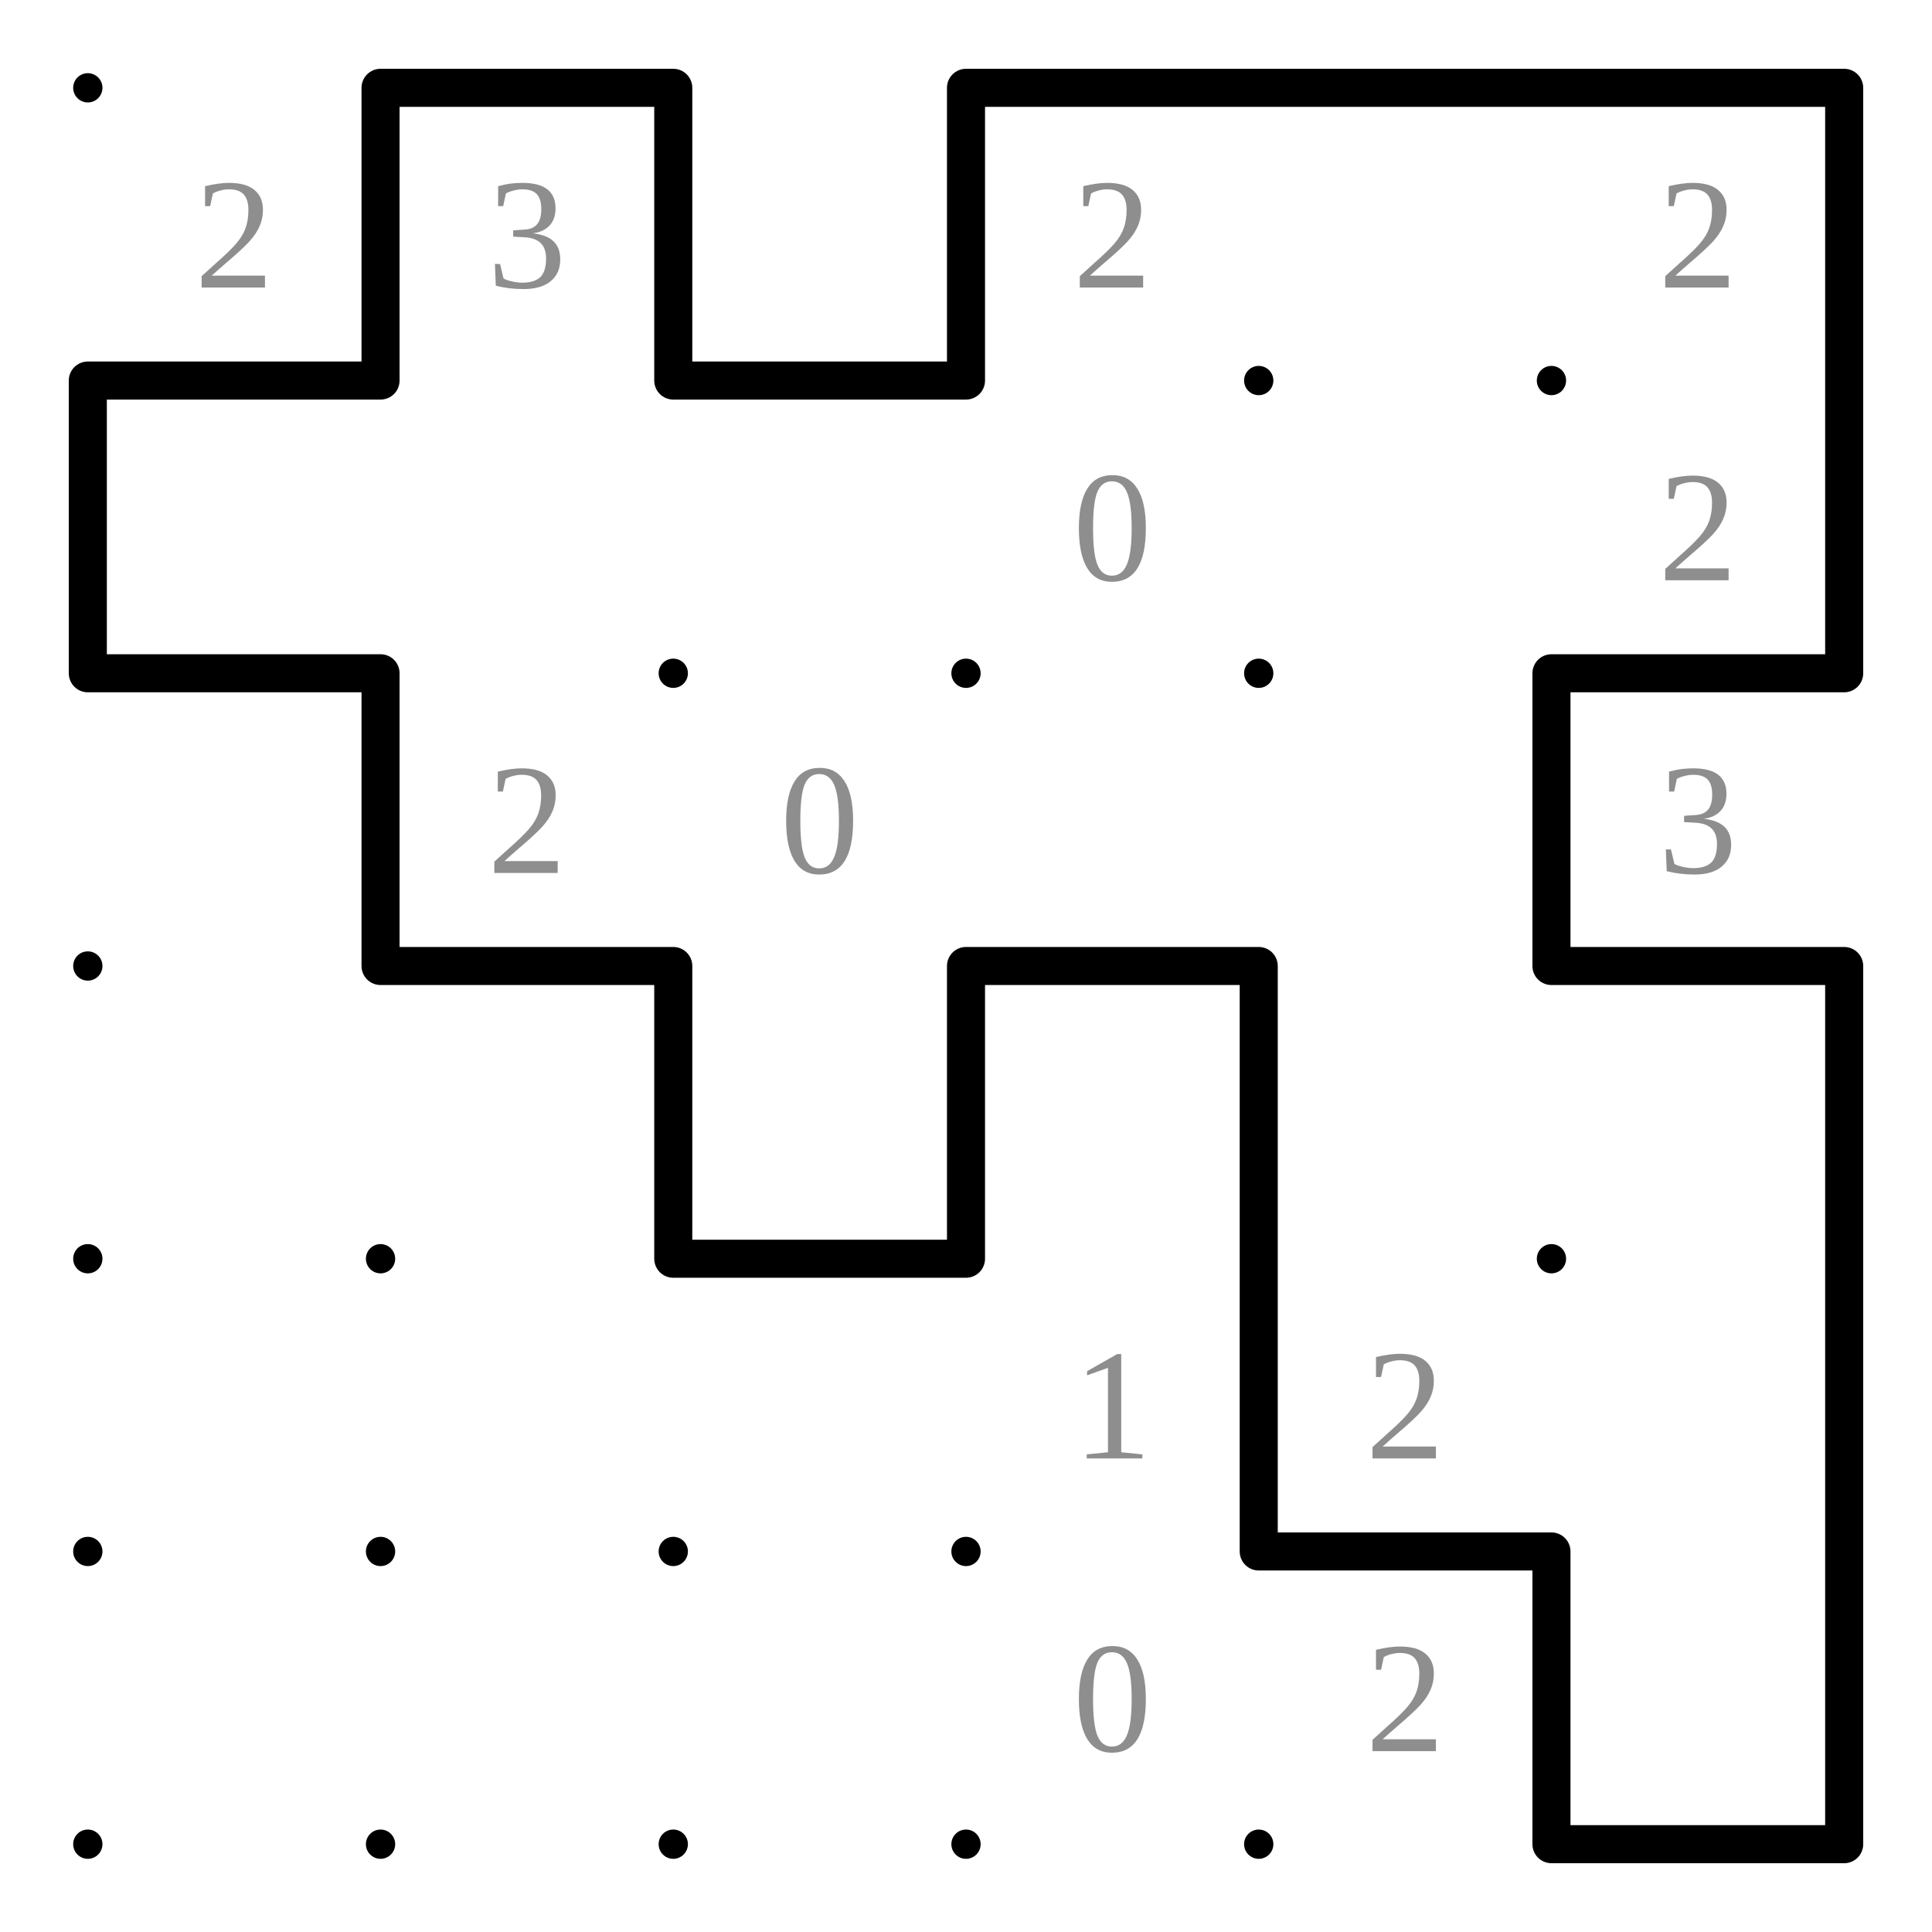
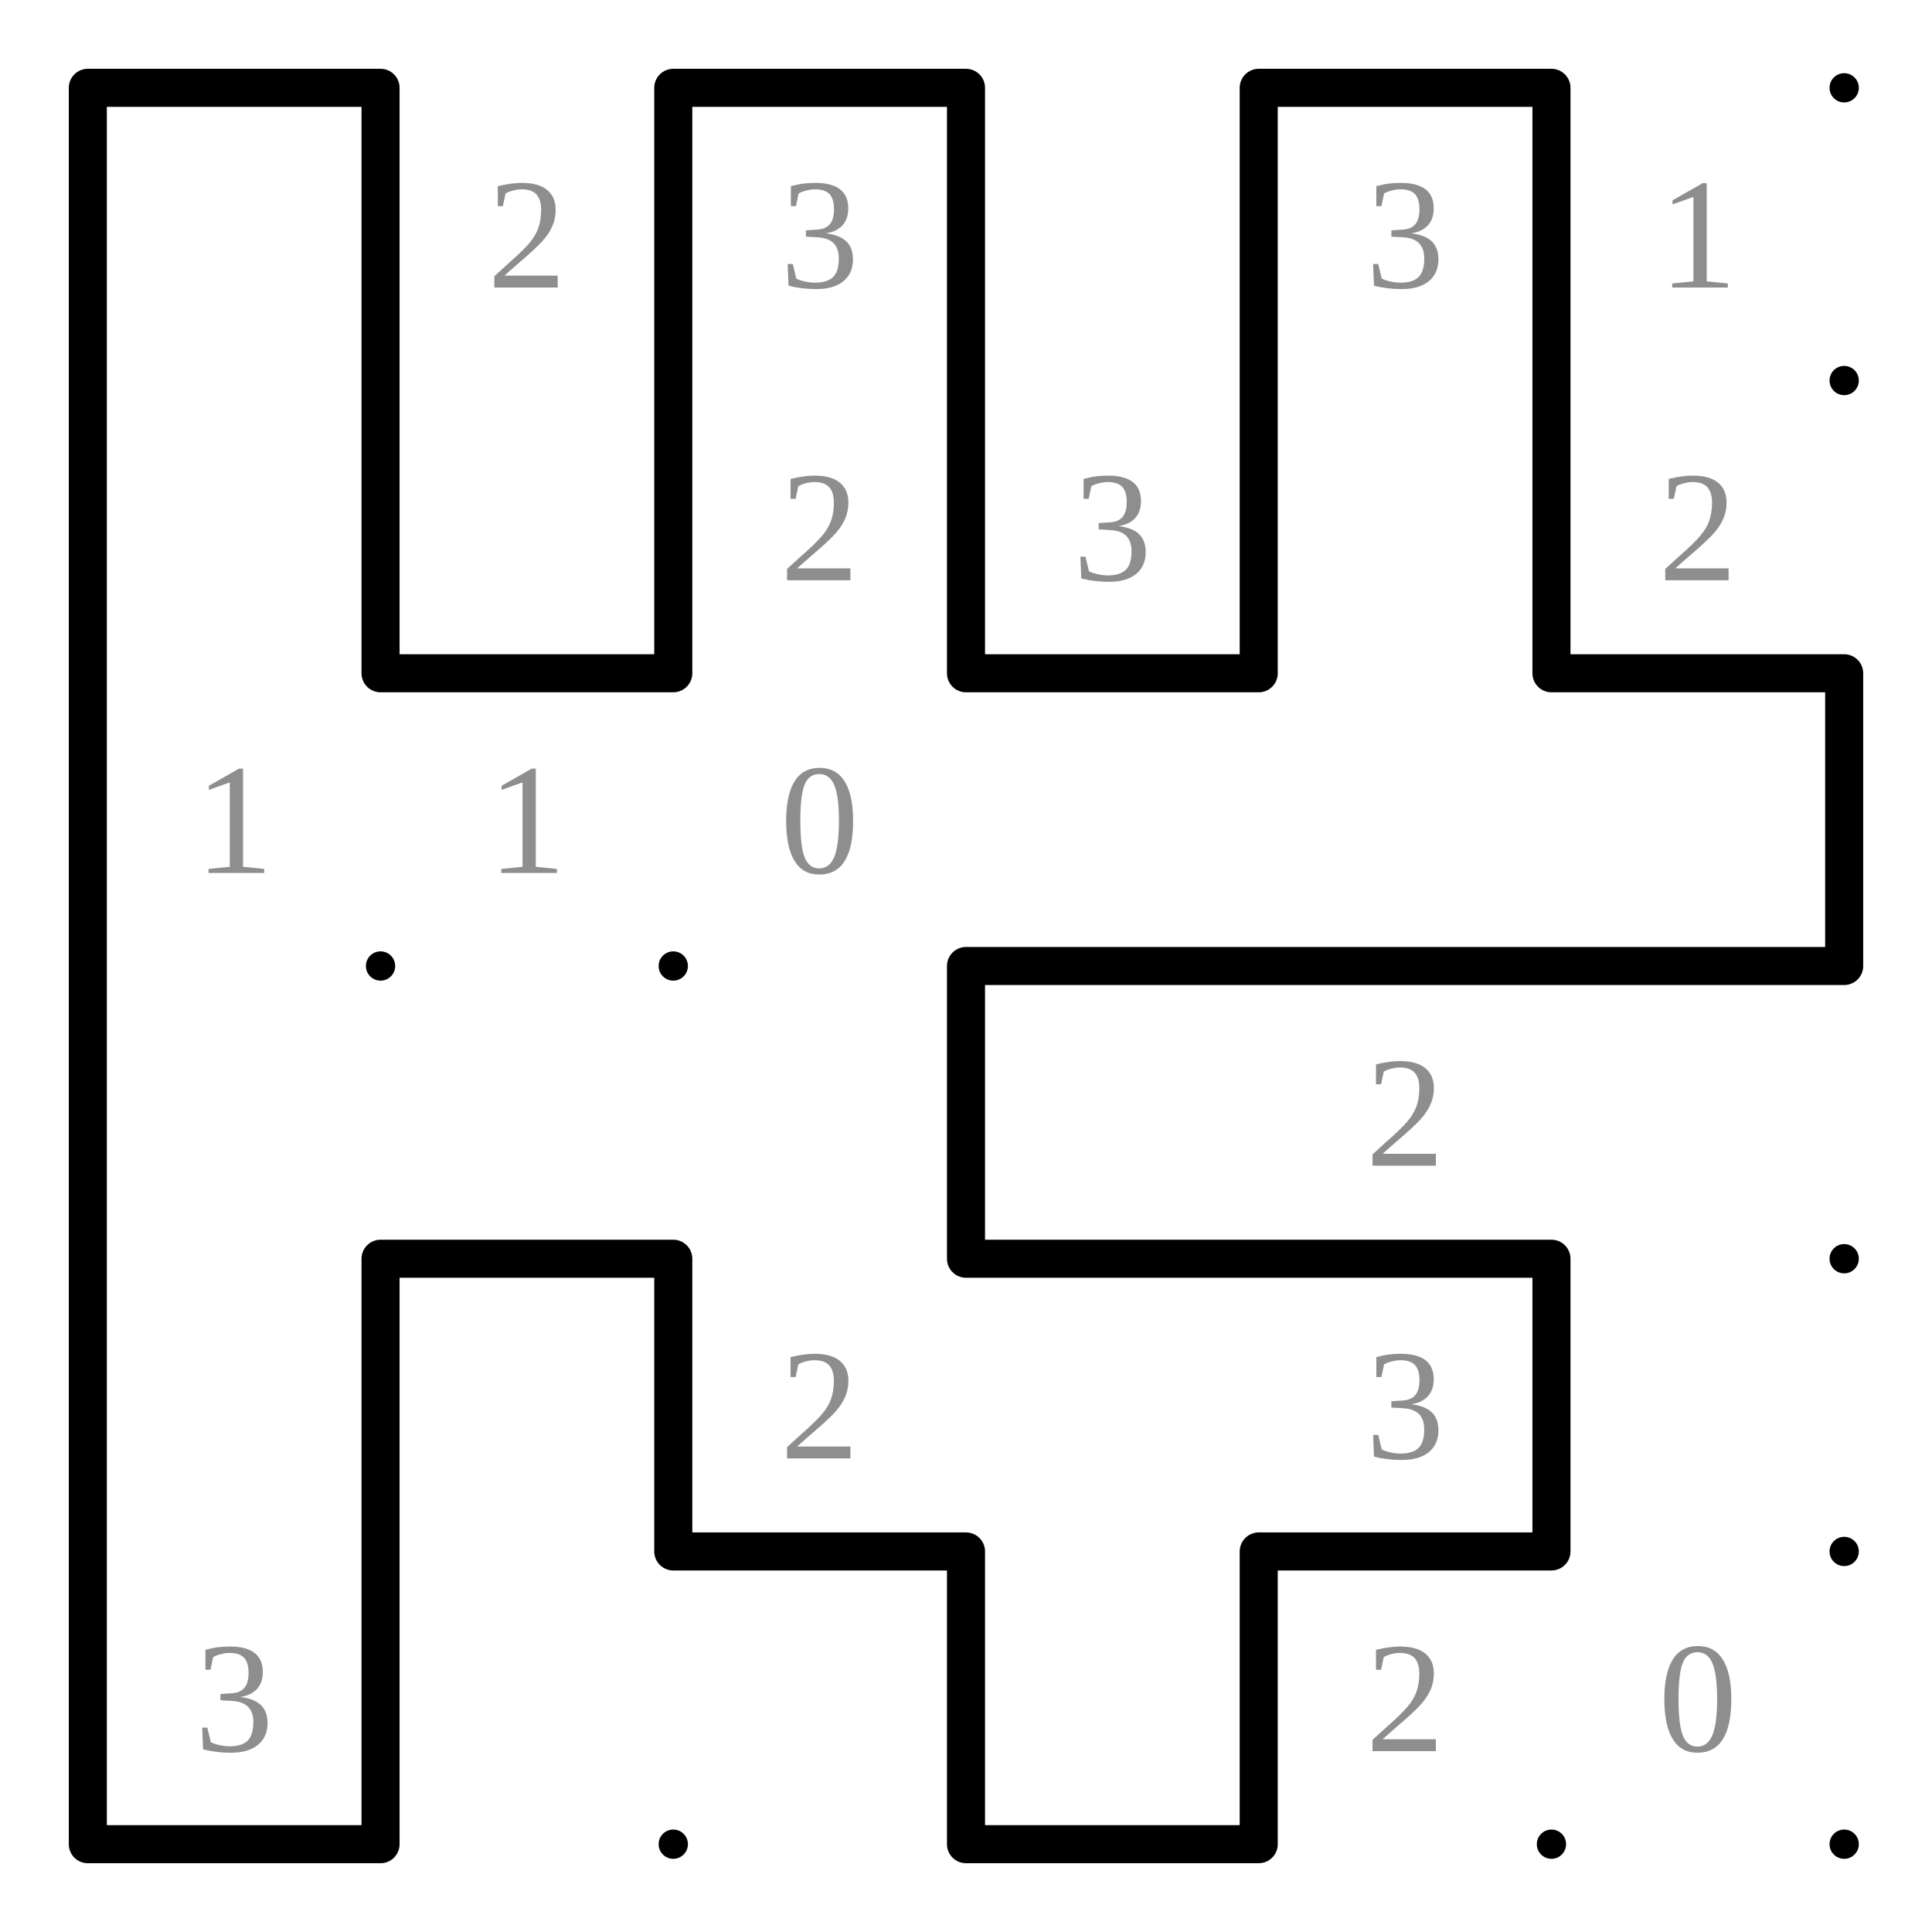
<svg xmlns="http://www.w3.org/2000/svg" class="p" viewBox="0 0 660 660" preserveAspectRatio="xMidYMid meet" shape-rendering="geometricPrecision">
  <g fill="#000">
    <circle cx="30" cy="30" r="5" />
    <circle cx="130" cy="30" r="5" />
    <circle cx="230" cy="30" r="5" />
    <circle cx="330" cy="30" r="5" />
    <circle cx="430" cy="30" r="5" />
    <circle cx="530" cy="30" r="5" />
    <circle cx="630" cy="30" r="5" />
    <circle cx="30" cy="130" r="5" />
    <circle cx="130" cy="130" r="5" />
    <circle cx="230" cy="130" r="5" />
    <circle cx="330" cy="130" r="5" />
    <circle cx="430" cy="130" r="5" />
    <circle cx="530" cy="130" r="5" />
    <circle cx="630" cy="130" r="5" />
    <circle cx="30" cy="230" r="5" />
    <circle cx="130" cy="230" r="5" />
    <circle cx="230" cy="230" r="5" />
    <circle cx="330" cy="230" r="5" />
    <circle cx="430" cy="230" r="5" />
    <circle cx="530" cy="230" r="5" />
    <circle cx="630" cy="230" r="5" />
    <circle cx="30" cy="330" r="5" />
    <circle cx="130" cy="330" r="5" />
    <circle cx="230" cy="330" r="5" />
    <circle cx="330" cy="330" r="5" />
    <circle cx="430" cy="330" r="5" />
    <circle cx="530" cy="330" r="5" />
    <circle cx="630" cy="330" r="5" />
    <circle cx="30" cy="430" r="5" />
    <circle cx="130" cy="430" r="5" />
    <circle cx="230" cy="430" r="5" />
    <circle cx="330" cy="430" r="5" />
    <circle cx="430" cy="430" r="5" />
    <circle cx="530" cy="430" r="5" />
    <circle cx="630" cy="430" r="5" />
    <circle cx="30" cy="530" r="5" />
    <circle cx="130" cy="530" r="5" />
    <circle cx="230" cy="530" r="5" />
    <circle cx="330" cy="530" r="5" />
    <circle cx="430" cy="530" r="5" />
    <circle cx="530" cy="530" r="5" />
    <circle cx="630" cy="530" r="5" />
    <circle cx="30" cy="630" r="5" />
    <circle cx="130" cy="630" r="5" />
    <circle cx="230" cy="630" r="5" />
    <circle cx="330" cy="630" r="5" />
    <circle cx="430" cy="630" r="5" />
    <circle cx="530" cy="630" r="5" />
    <circle cx="630" cy="630" r="5" />
  </g>
  <g fill="#8e8e8e" font-size="54" text-anchor="middle" dominant-baseline="central">
-     <text x="80" y="80">2</text>
-     <text x="180" y="80">3</text>
-     <text x="380" y="80">2</text>
-     <text x="580" y="80">2</text>
-     <text x="380" y="180">0</text>
+     <text x="180" y="80">2</text>
+     <text x="280" y="80">3</text>
+     <text x="480" y="80">3</text>
+     <text x="580" y="80">1</text>
+     <text x="280" y="180">2</text>
+     <text x="380" y="180">3</text>
    <text x="580" y="180">2</text>
-     <text x="180" y="280">2</text>
+     <text x="80" y="280">1</text>
+     <text x="180" y="280">1</text>
    <text x="280" y="280">0</text>
-     <text x="580" y="280">3</text>
-     <text x="380" y="480">1</text>
-     <text x="480" y="480">2</text>
-     <text x="380" y="580">0</text>
+     <text x="480" y="380">2</text>
+     <text x="280" y="480">2</text>
+     <text x="480" y="480">3</text>
+     <text x="80" y="580">3</text>
    <text x="480" y="580">2</text>
+     <text x="580" y="580">0</text>
  </g>
-   <path d="M130 30H230M330 30H430M430 30H530M530 30H630M30 130H130M230 130H330M30 230H130M530 230H630M130 330H230M330 330H430M530 330H630M230 430H330M430 530H530M530 630H630M130 30V130M230 30V130M330 30V130M630 30V130M30 130V230M630 130V230M130 230V330M530 230V330M230 330V430M330 330V430M430 330V430M630 330V430M430 430V530M630 430V530M530 530V630M630 530V630" fill="none" stroke="#000" stroke-width="13" stroke-linecap="round" />
+   <path d="M30 30H130M230 30H330M430 30H530M130 230H230M330 230H430M530 230H630M330 330H430M430 330H530M530 330H630M130 430H230M330 430H430M430 430H530M230 530H330M430 530H530M30 630H130M330 630H430M30 30V130M130 30V130M230 30V130M330 30V130M430 30V130M530 30V130M30 130V230M130 130V230M230 130V230M330 130V230M430 130V230M530 130V230M30 230V330M630 230V330M30 330V430M330 330V430M30 430V530M130 430V530M230 430V530M530 430V530M30 530V630M130 530V630M330 530V630M430 530V630" fill="none" stroke="#000" stroke-width="13" stroke-linecap="round" />
</svg>
